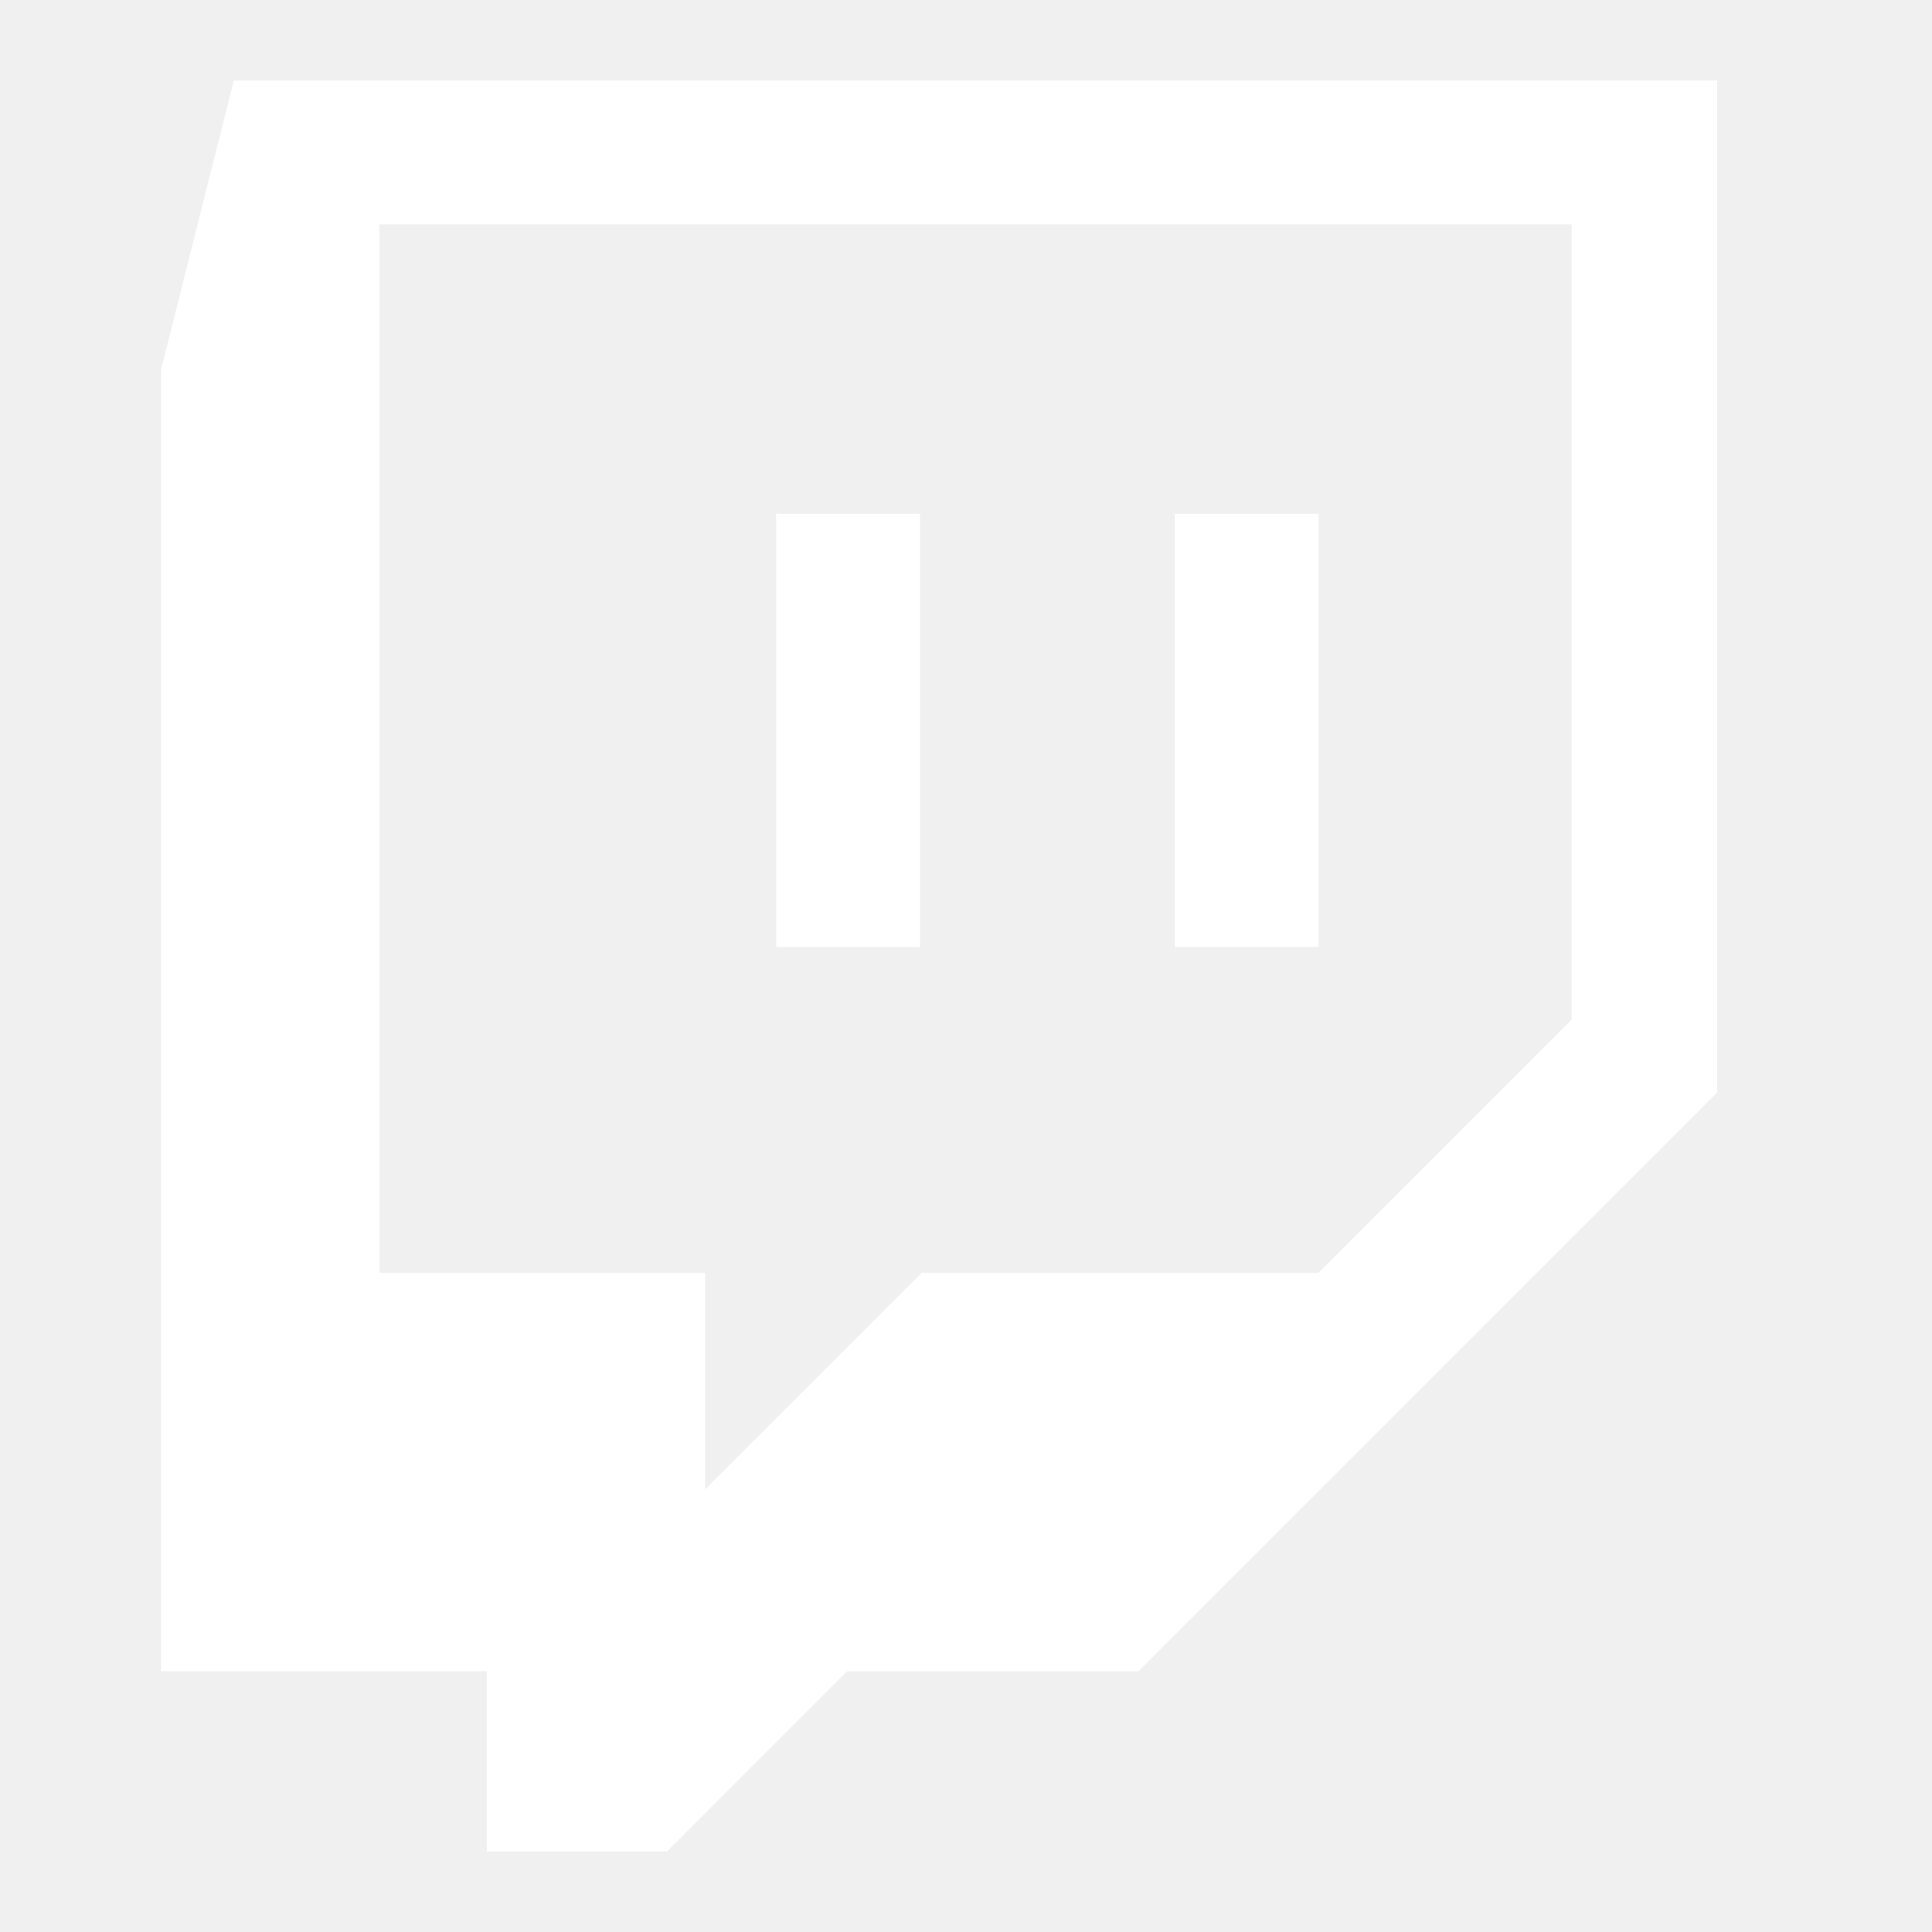
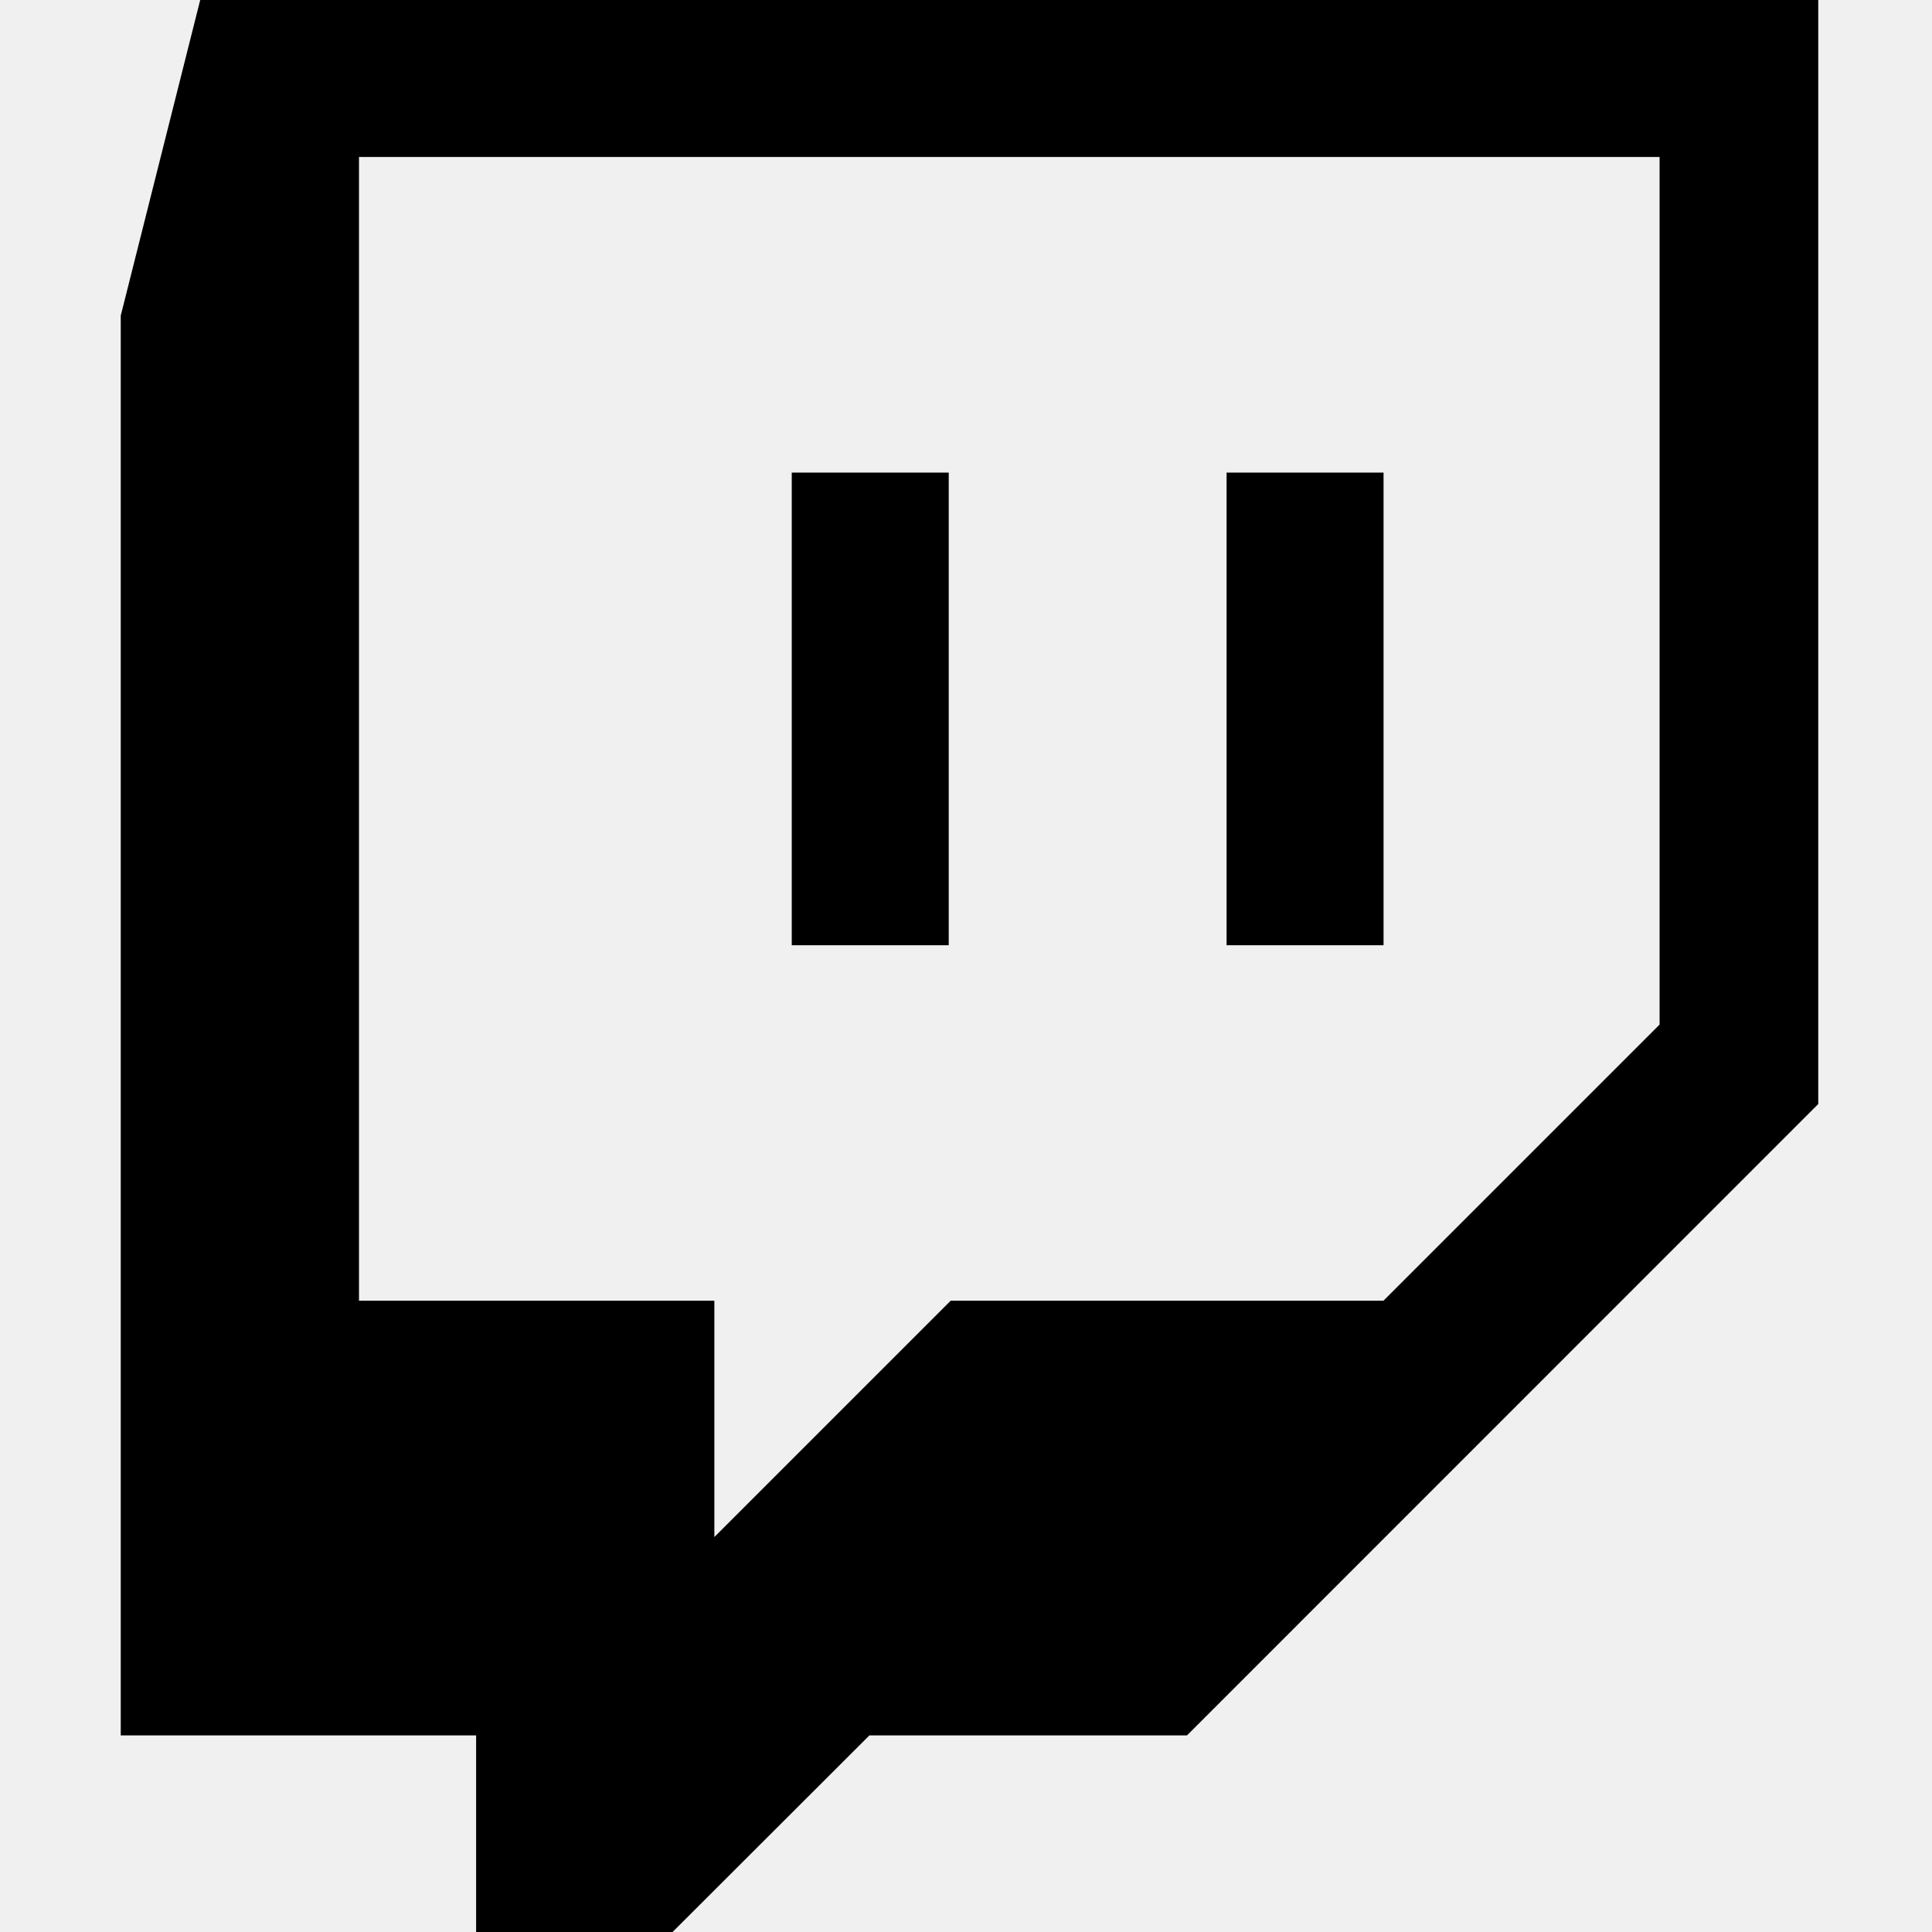
- <svg xmlns="http://www.w3.org/2000/svg" width="24" height="24" viewBox="0 0 24 24" fill="none">
-   <path fill-rule="evenodd" clip-rule="evenodd" d="M16.38 15.81L19.523 12.667V2.787H4.712V15.81H8.759V18.501L11.45 15.81H16.38ZM2 4.595L2.904 1H21.331V13.571L14.141 20.761H10.524L8.286 23H6.047V20.761H2V4.595ZM11.429 11.763H9.642V6.382H11.429V11.763ZM16.38 11.763H14.593V6.382H16.38V11.763Z" fill="white" />
+ <svg xmlns="http://www.w3.org/2000/svg" width="16" height="16" fill="none" viewBox="0 0 16 16">
+   <path fill="currentColor" fill-rule="evenodd" d="m11.458 10.771 2.286-2.286V1.3H2.973v9.472h2.943v1.957l1.957-1.957h3.585ZM1 2.614 1.658 0h13.4v9.143L9.83 14.372H7.2L5.57 16H3.943v-1.628H1V2.614Zm6.857 5.214h-1.3V3.914h1.3v3.914Zm3.6 0h-1.299V3.914h1.3v3.914Z" clip-rule="evenodd" />
</svg>
